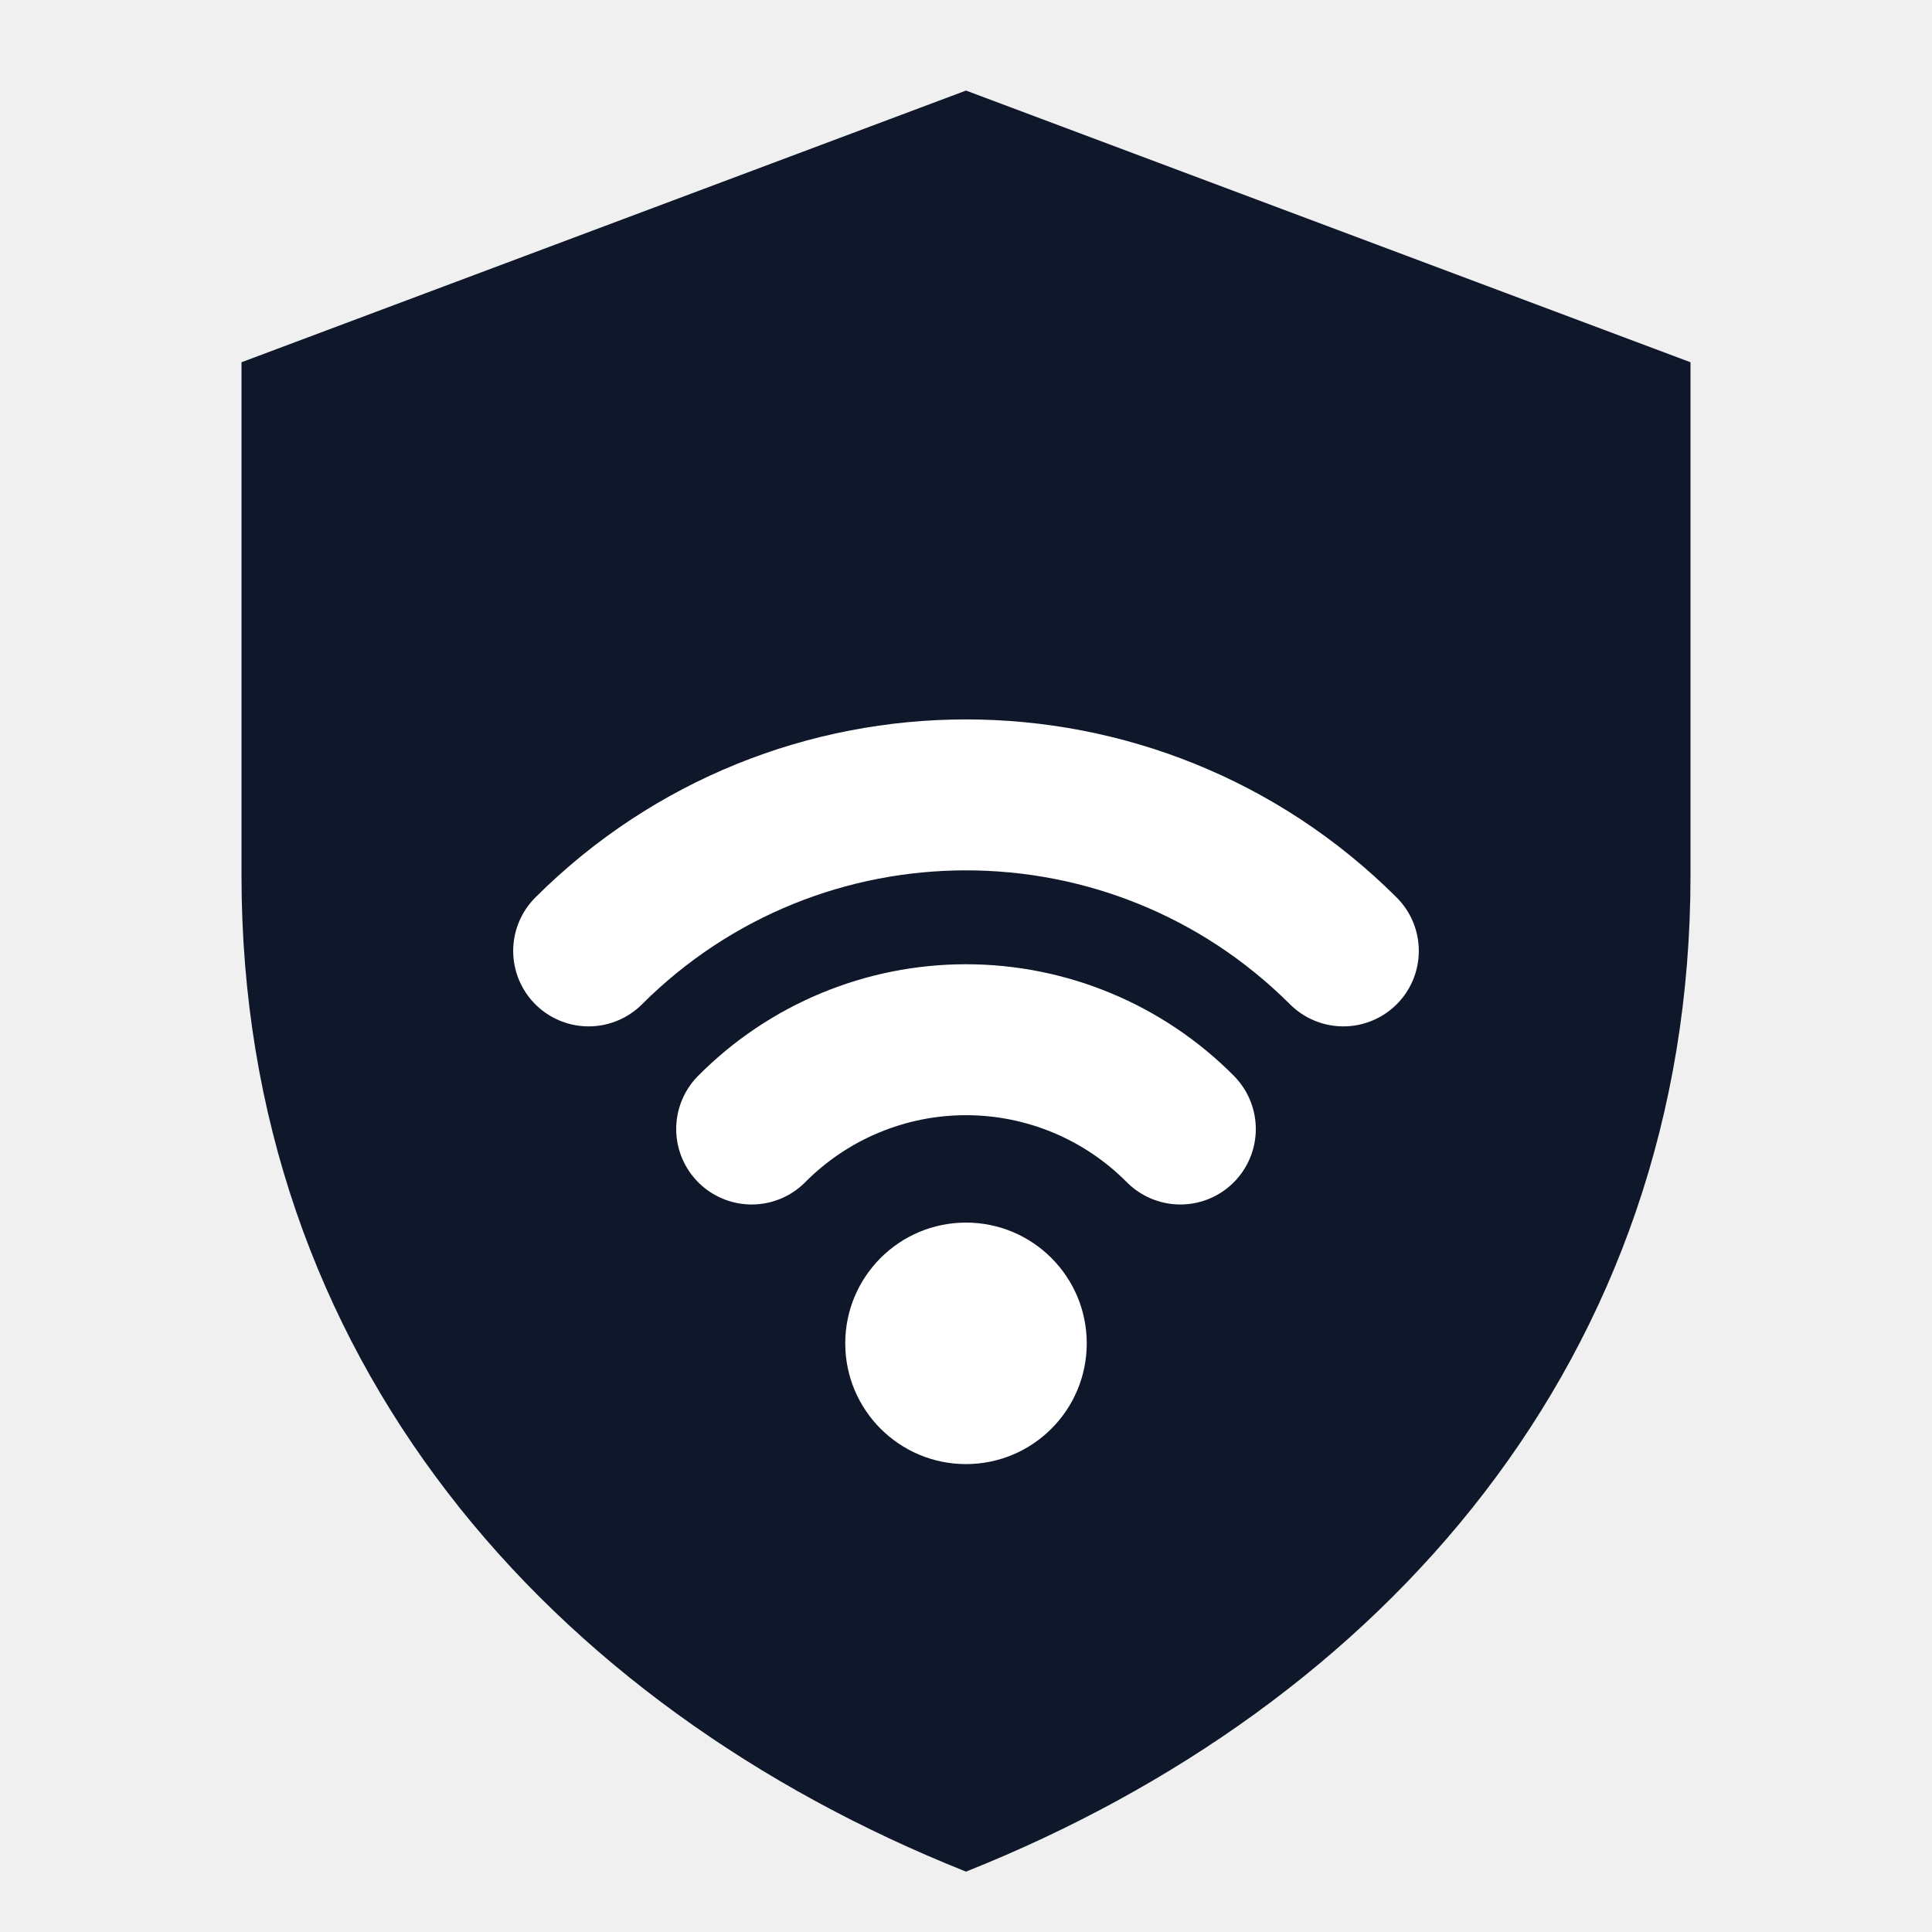
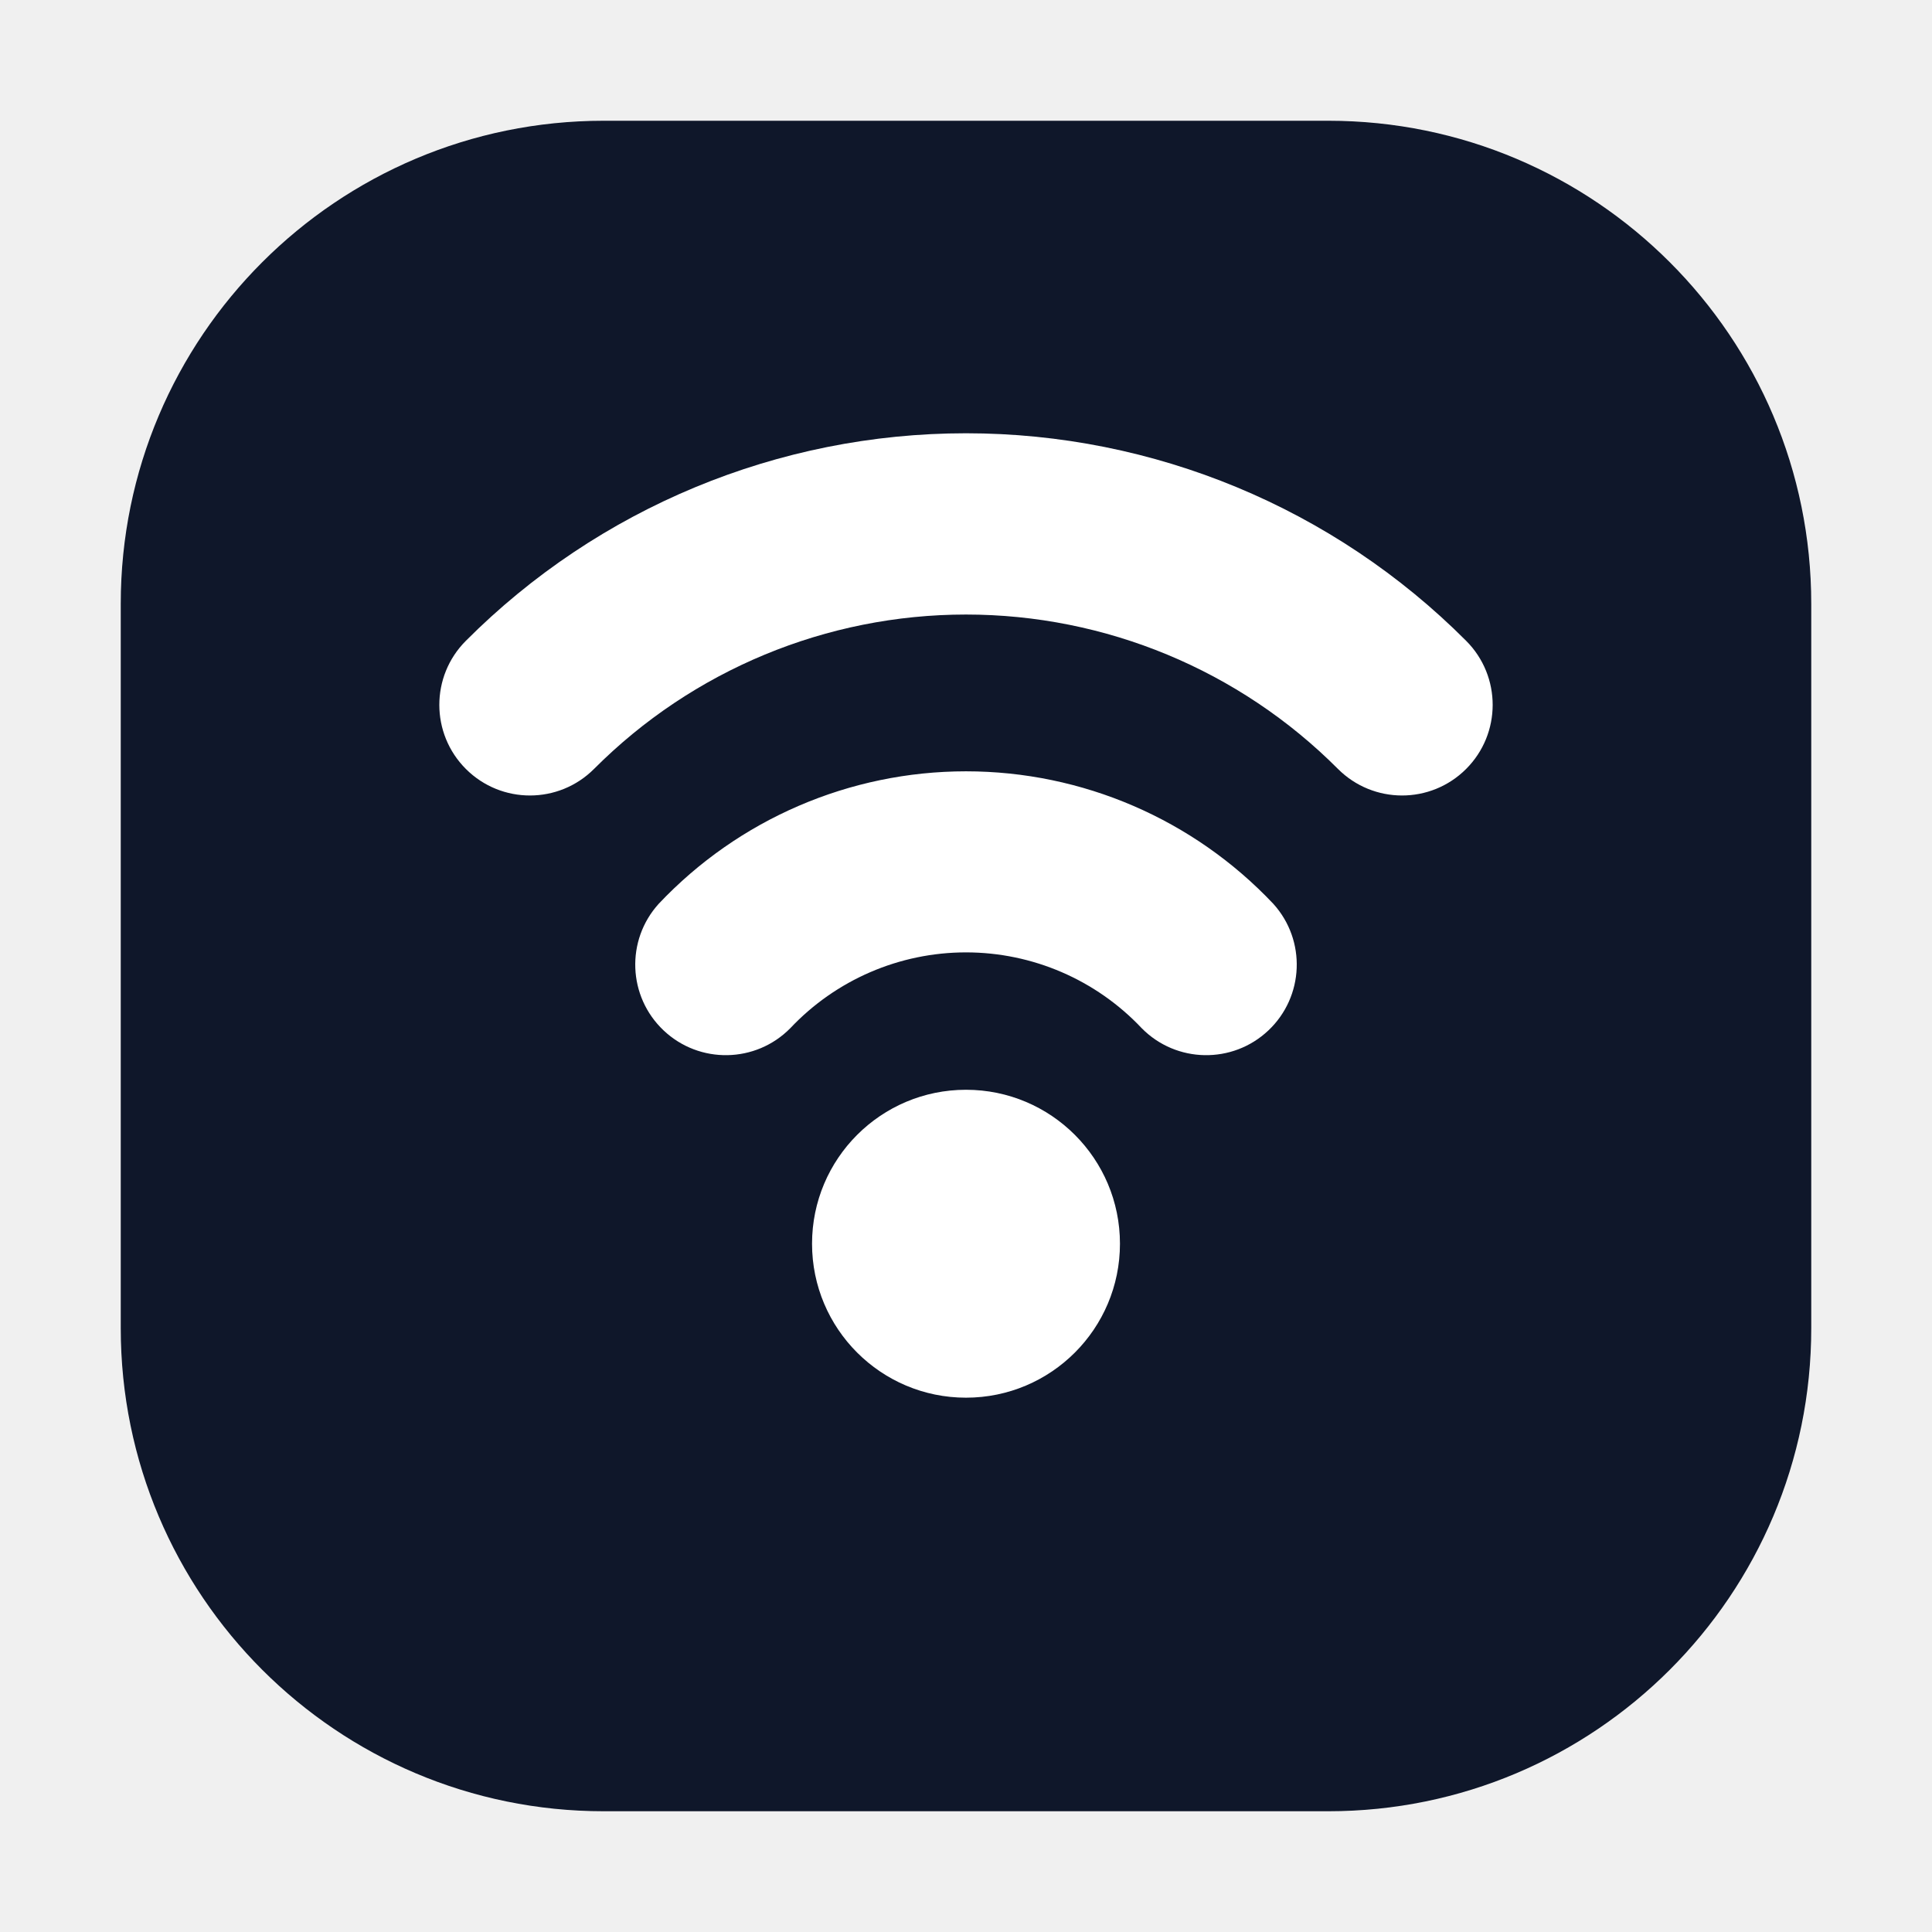
<svg xmlns="http://www.w3.org/2000/svg" viewBox="0 0 64 64">
-   <path d="M32 3 56 12v17c0 16-10.2 27.5-24 33C18.2 56.5 8 45 8 29V12Z" fill="#0f172a" />
-   <path d="M19.5 31.5a17.7 17.7 0 0 1 25 0M24.9 37.4a10 10 0 0 1 14.2 0" fill="none" stroke="#fff" stroke-width="5" stroke-linecap="round" />
-   <circle cx="32" cy="44.5" r="4" fill="#fff" />
+   <path fill="#0f172a" d="M20 4h24a16 16 0 0 1 16 16v24a16 16 0 0 1-16 16H20A16 16 0 0 1 4 44V20A16 16 0 0 1 20 4Z" />
+   <path fill="#fff" d="M15.43 21.23A23.4 23.4 0 0 1 48.57 21.23A3 3 0 0 1 44.32 25.47A17.4 17.4 0 0 0 19.68 25.47A3 3 0 0 1 15.43 21.23ZM21.82 29.94A14 14 0 0 1 42.18 29.94A3 3 0 0 1 37.82 34.06A8 8 0 0 0 26.18 34.06A3 3 0 0 1 21.82 29.94ZM26.9 41.2a5.1 5.1 0 1 0 10.2 0a5.1 5.1 0 1 0-10.2 0Z" />
</svg>
